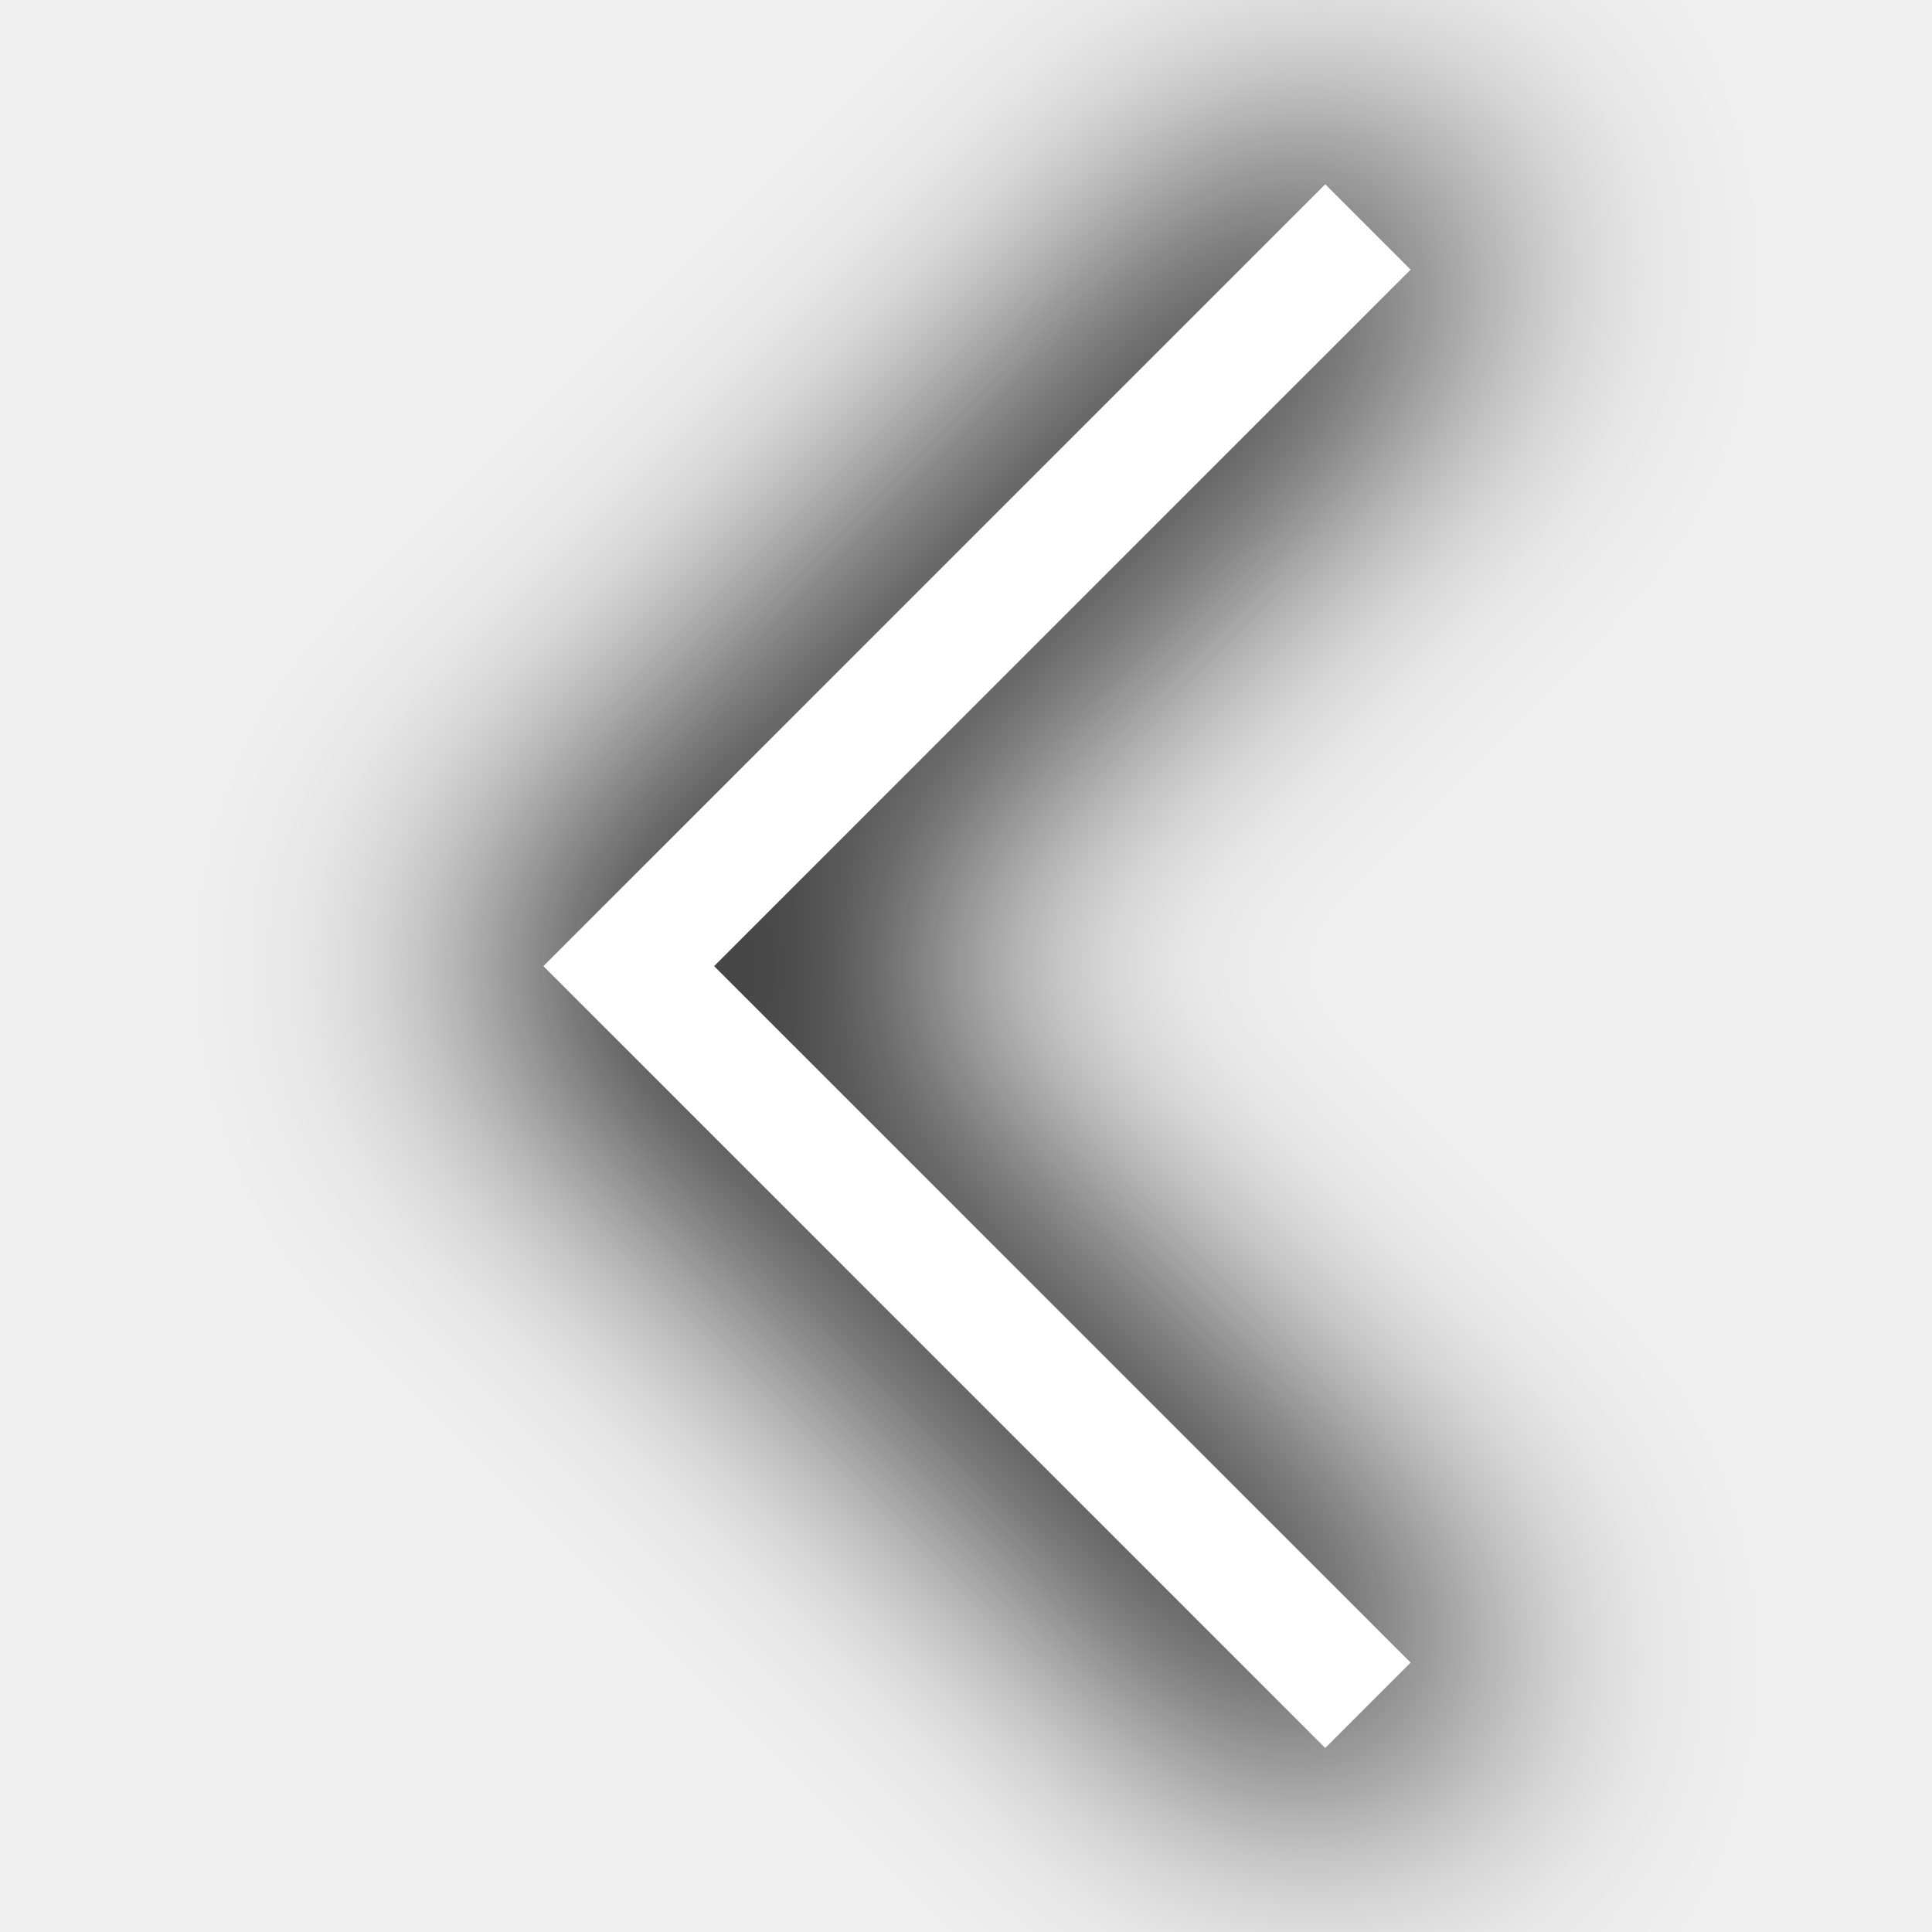
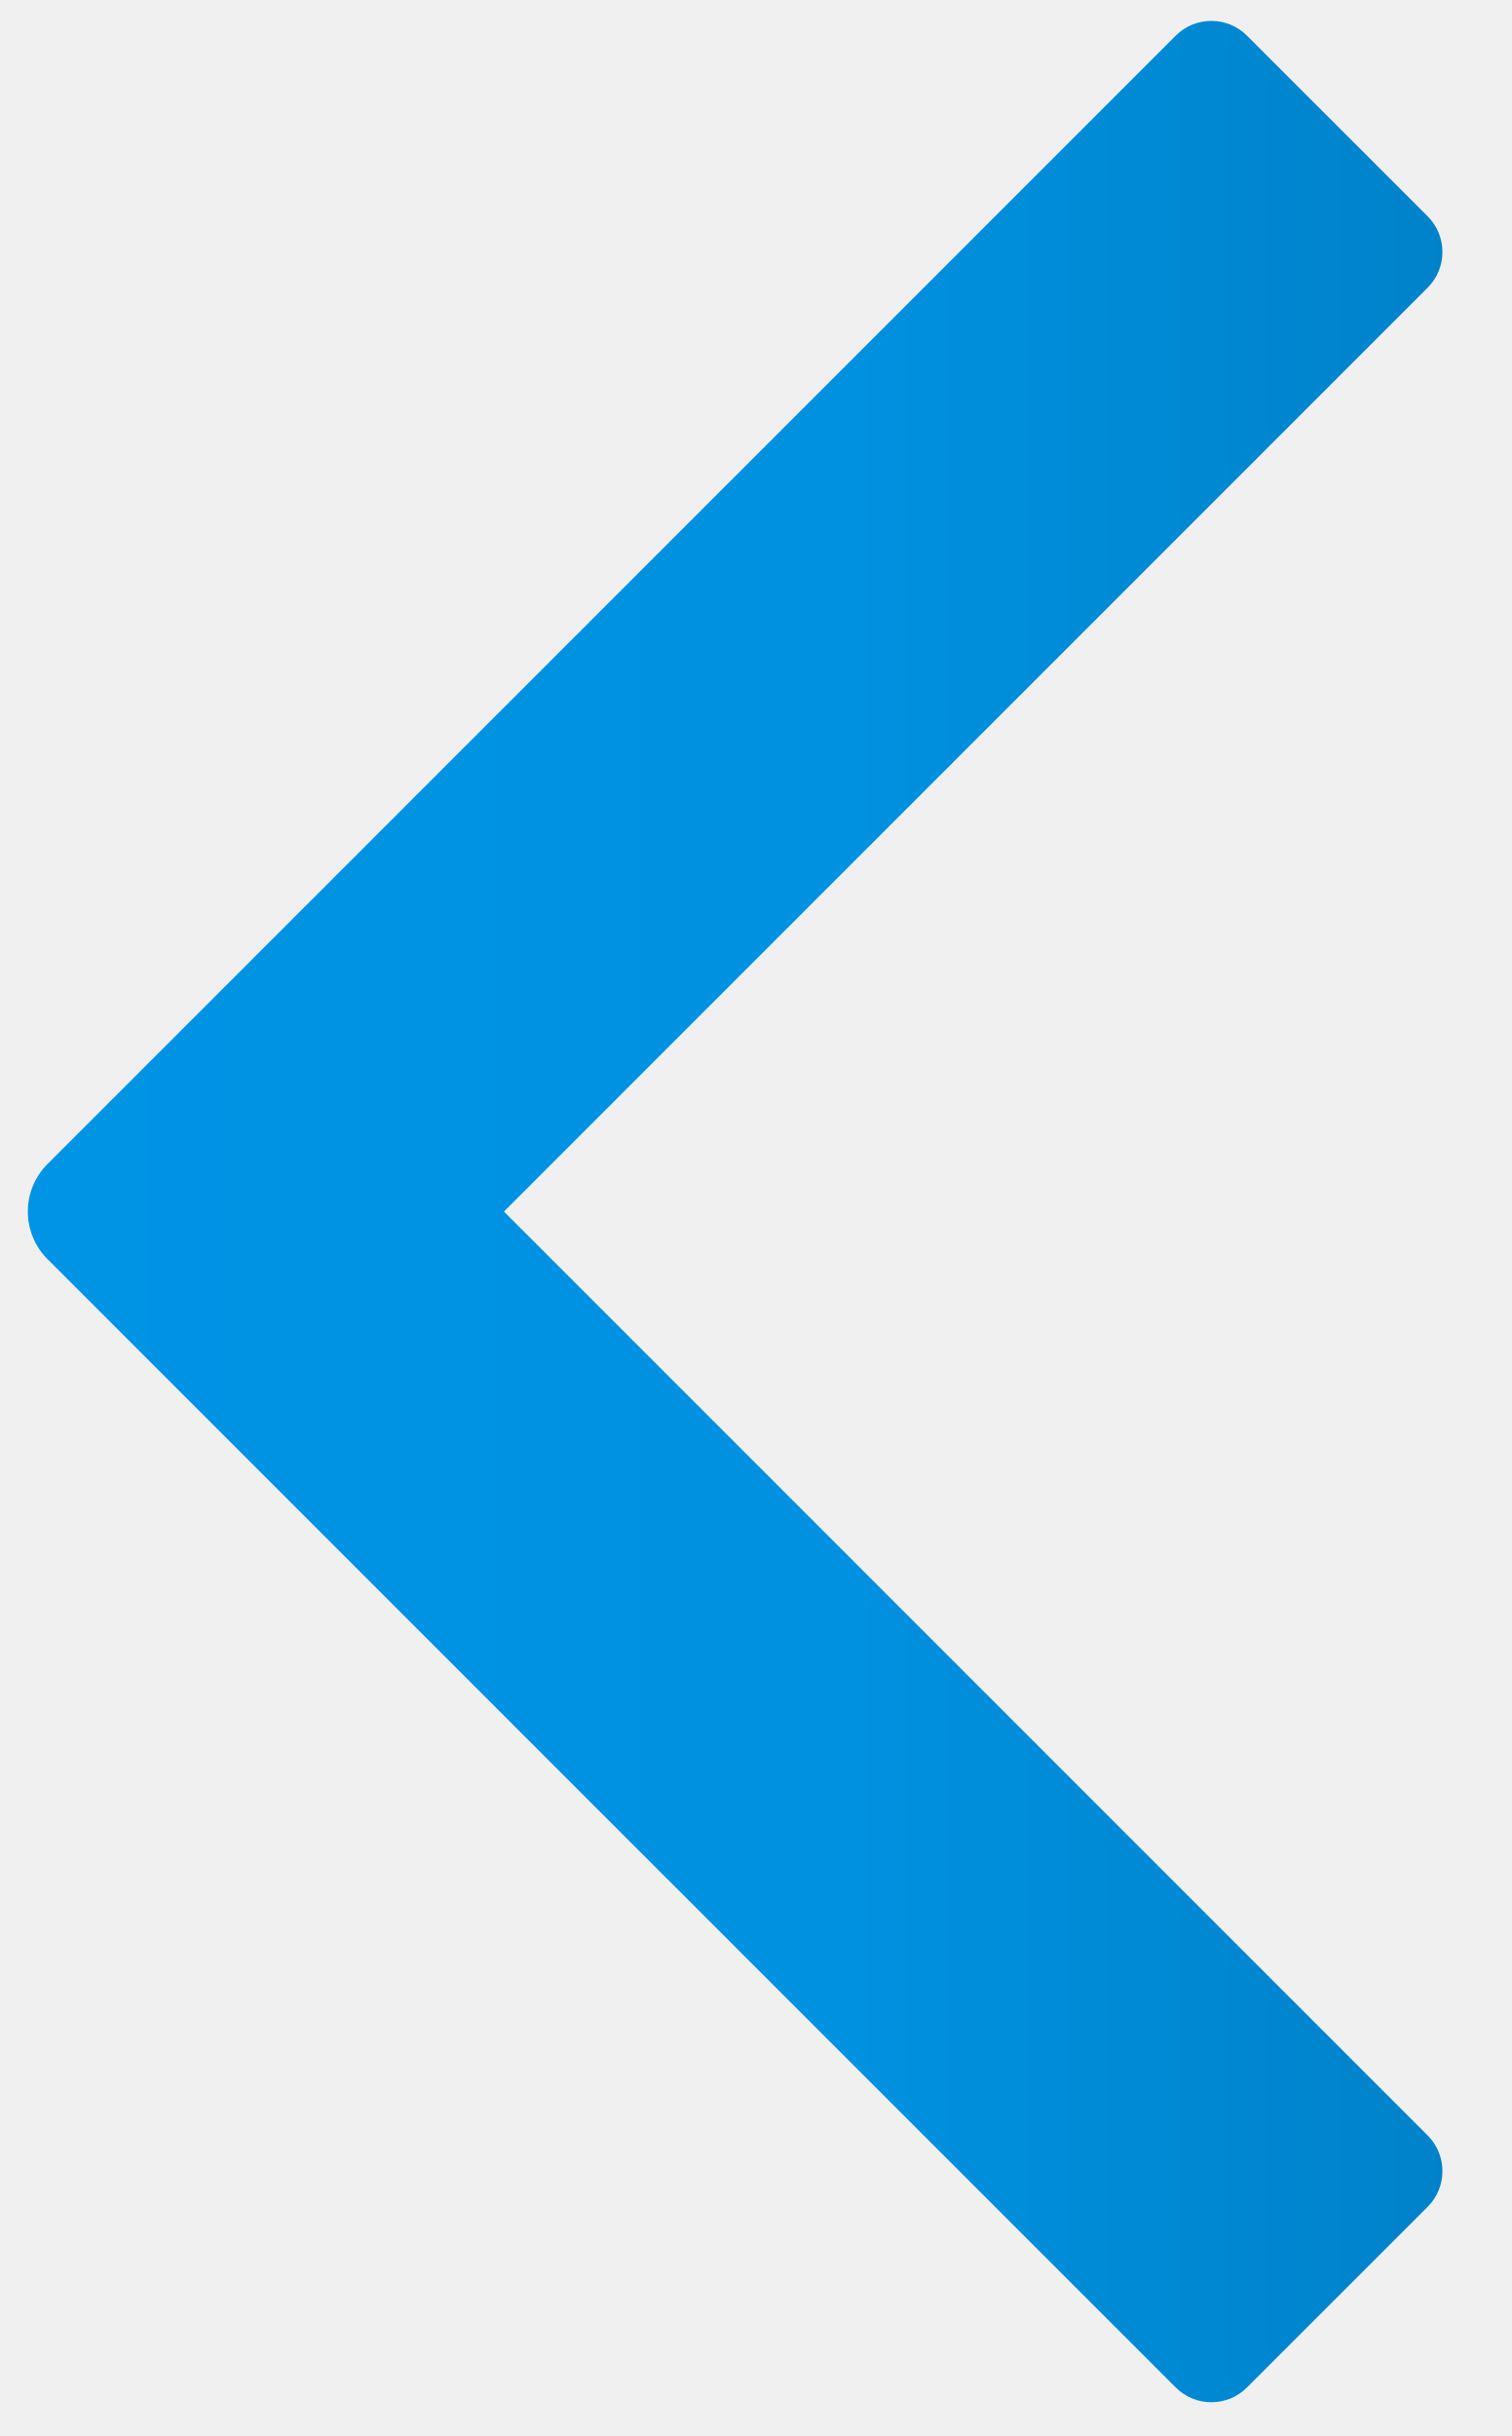
- <svg xmlns="http://www.w3.org/2000/svg" height="32" width="32">
+ <svg xmlns="http://www.w3.org/2000/svg" width="100%" height="100%" viewBox="0 0 18 29" version="1.1" xml:space="preserve" style="fill-rule:evenodd;clip-rule:evenodd;stroke-linejoin:round;stroke-miterlimit:2;">
+   <g transform="matrix(1,0,0,1,-7.28829,-1.57657)">
+     <g transform="matrix(-1,0,0,1,37.7117,-3.55271e-15)">
+       <path d="M13.424,5.001C13.19,4.767 13.19,4.387 13.424,4.152C13.995,3.581 15.005,2.572 15.576,2.001C15.81,1.767 16.19,1.767 16.424,2.001C18.491,4.068 27.501,13.078 29.858,15.434C30.008,15.584 30.092,15.788 30.092,16C30.092,16.212 30.008,16.416 29.858,16.566C27.501,18.922 18.491,27.932 16.424,29.999C16.19,30.233 15.81,30.233 15.576,29.999C15.005,29.428 13.995,28.419 13.424,27.848C13.19,27.613 13.19,27.233 13.424,26.999C15.493,24.93 24.423,16 24.423,16C24.423,16 15.493,7.07 13.424,5.001Z" style="fill:url(#_Linear1);" />
+     </g>
+   </g>
  <defs>
-     <filter id="a" height="1.448" width="1.807" y="-.224" x="-.404" color-interpolation-filters="sRGB">
-       <feGaussianBlur stdDeviation="2.416" />
-     </filter>
+     <linearGradient id="_Linear1" x1="0" y1="0" x2="1" y2="0" gradientUnits="userSpaceOnUse" gradientTransform="matrix(17.4234,0,0,17.4234,13,16)">
+       <stop offset="0" style="stop-color:rgb(0,130,201);stop-opacity:1" />
+       <stop offset="0.2" style="stop-color:rgb(0,137,212);stop-opacity:1" />
+       <stop offset="0.42" style="stop-color:rgb(0,145,224);stop-opacity:1" />
+       <stop offset="1" style="stop-color:rgb(0,148,230);stop-opacity:1" />
+     </linearGradient>
  </defs>
-   <path filter="url(#a)" stroke="#000" stroke-width="2" d="M10.414 28.952L9 27.538l11.535-11.536L9 4.466l1.414-1.414 12.95 12.95z" transform="matrix(-1 0 0 1 32.364 0)" />
-   <path d="M21.95 28.952l1.414-1.414-11.536-11.536L23.364 4.466 21.95 3.052 9 16.002z" fill="#fff" />
</svg>
